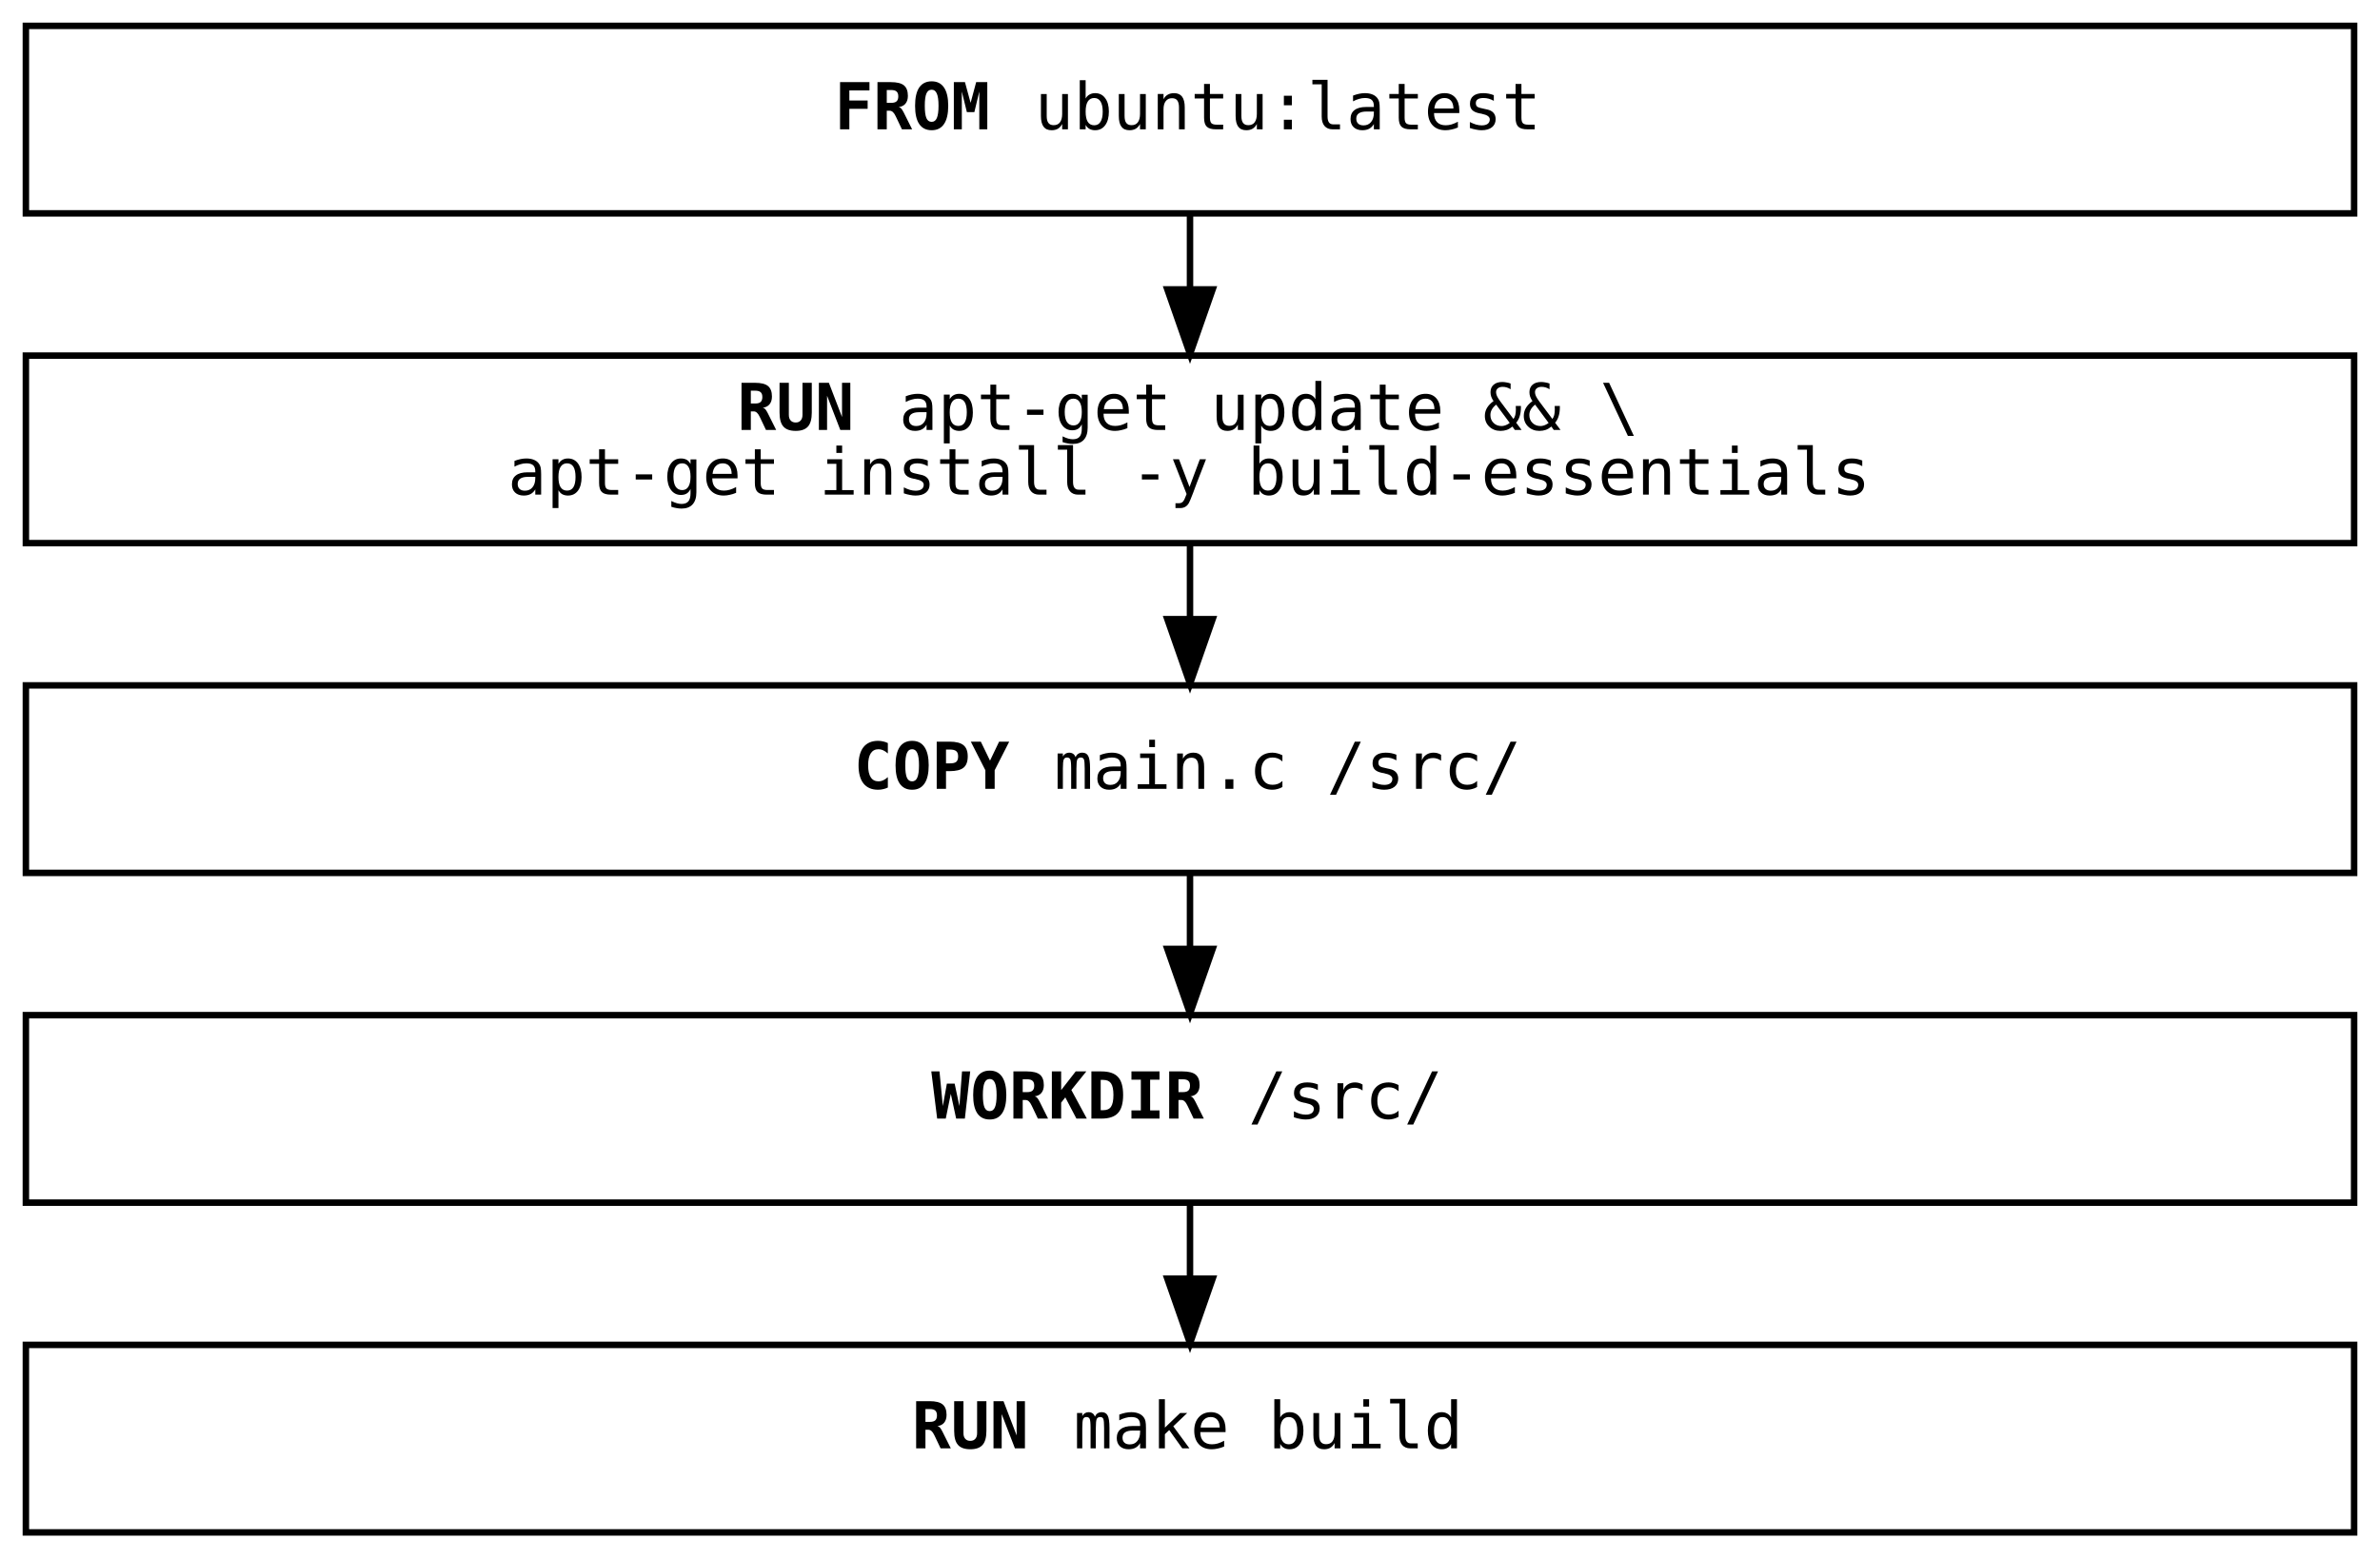
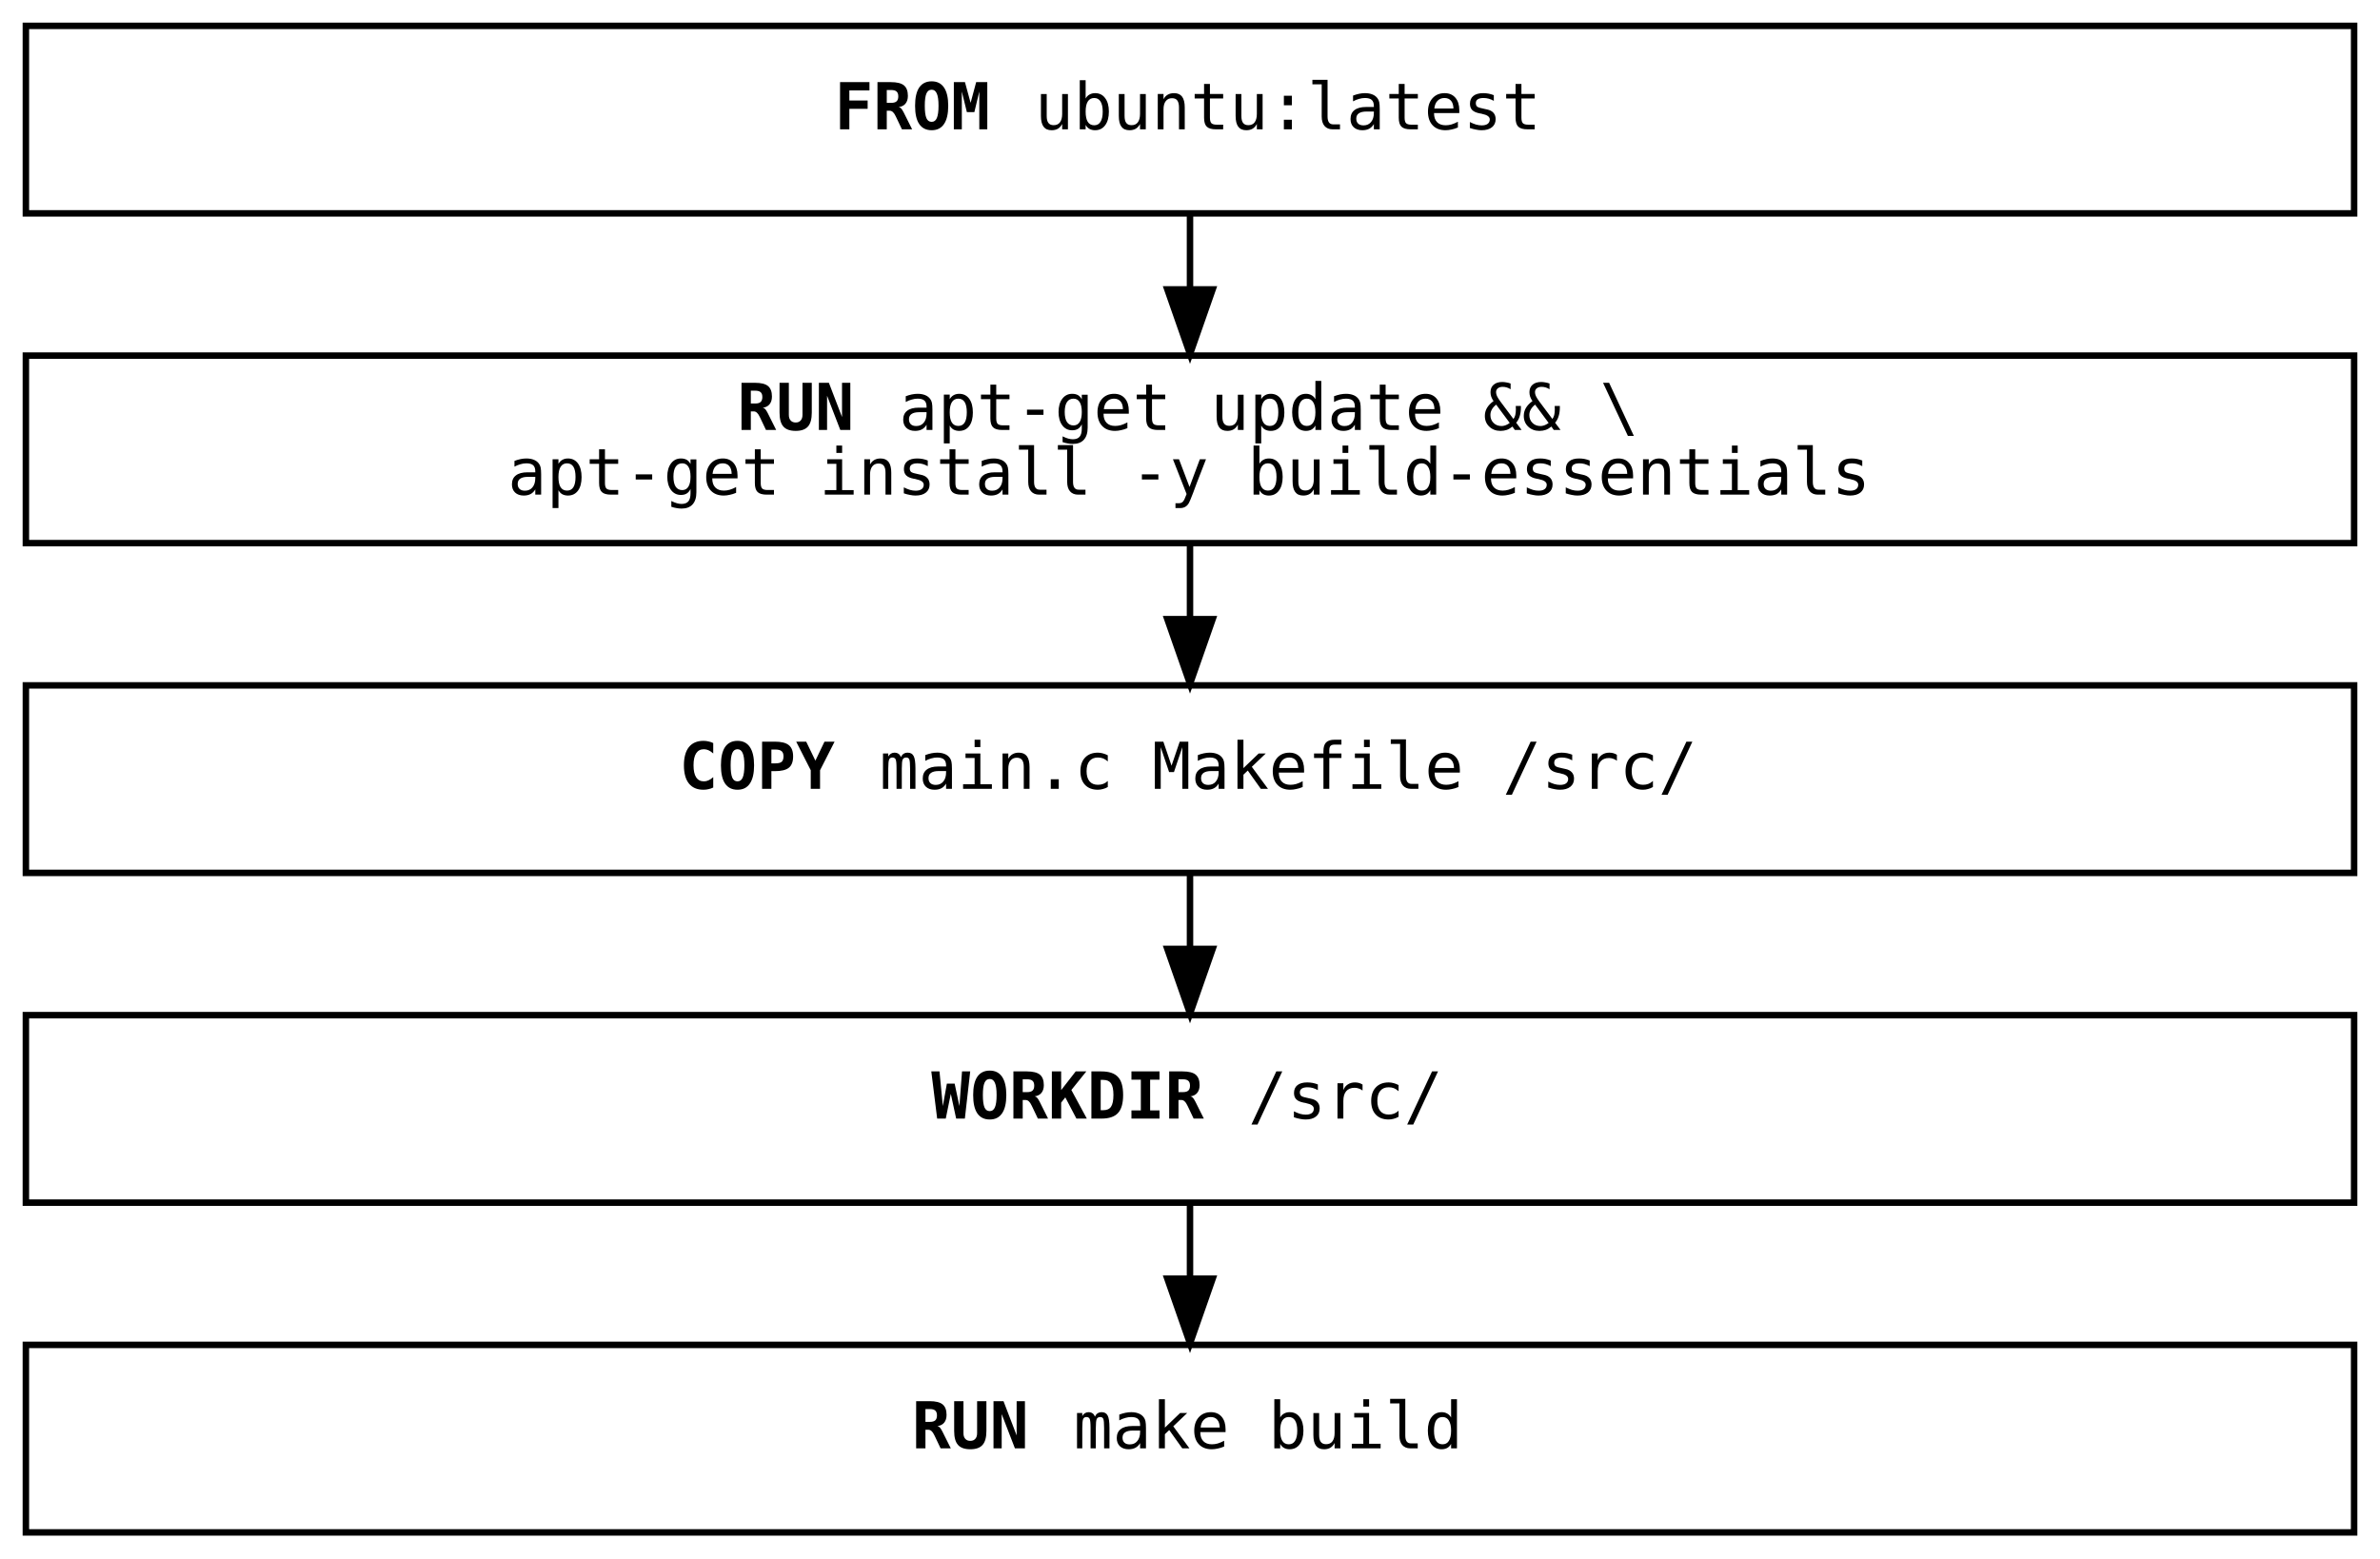
<svg xmlns="http://www.w3.org/2000/svg" width="368pt" height="241pt" viewBox="0.00 0.00 368.00 241.00">
  <g id="graph0" class="graph" transform="scale(1 1) rotate(0) translate(4 237)">
    <polygon fill="none" stroke="none" points="-4,4 -4,-237 364,-237 364,4 -4,4" />
    <g id="node1" class="node">
      <polygon fill="none" stroke="black" points="360,-233 0,-233 0,-204 360,-204 360,-233" />
      <text text-anchor="start" x="125" y="-217" font-family="monospace" font-weight="bold" font-size="10.00">FROM </text>
      <text text-anchor="start" x="156" y="-217" font-family="monospace" font-size="10.00">ubuntu:latest</text>
    </g>
    <g id="node2" class="node">
      <polygon fill="none" stroke="black" points="360,-182 0,-182 0,-153 360,-153 360,-182" />
      <text text-anchor="start" x="110" y="-170.5" font-family="monospace" font-weight="bold" font-size="10.00">RUN </text>
      <text text-anchor="start" x="135" y="-170.5" font-family="monospace" font-size="10.00">apt-get update &amp;&amp; \</text>
      <text text-anchor="start" x="74.5" y="-160.5" font-family="monospace" font-size="10.00">apt-get install -y build-essentials</text>
    </g>
    <g id="edge1" class="edge">
      <path fill="none" stroke="black" d="M180,-203.77C180,-199.96 180,-196.15 180,-192.33" />
      <polygon fill="black" stroke="black" points="183.5,-192.24 180,-182.24 176.5,-192.24 183.5,-192.24" />
    </g>
    <g id="node3" class="node">
      <polygon fill="none" stroke="black" points="360,-131 0,-131 0,-102 360,-102 360,-131" />
-       <text text-anchor="start" x="128" y="-115" font-family="monospace" font-weight="bold" font-size="10.00">COPY </text>
-       <text text-anchor="start" x="159" y="-115" font-family="monospace" font-size="10.00">main.c /src/</text>
+       <text text-anchor="start" x="101" y="-115" font-family="monospace" font-weight="bold" font-size="10.00">COPY </text>
+       <text text-anchor="start" x="132" y="-115" font-family="monospace" font-size="10.00">main.c Makefile /src/</text>
    </g>
    <g id="edge2" class="edge">
      <path fill="none" stroke="black" d="M180,-152.77C180,-148.96 180,-145.15 180,-141.33" />
      <polygon fill="black" stroke="black" points="183.5,-141.24 180,-131.24 176.5,-141.24 183.5,-141.24" />
    </g>
    <g id="node4" class="node">
      <polygon fill="none" stroke="black" points="360,-80 0,-80 0,-51 360,-51 360,-80" />
      <text text-anchor="start" x="140" y="-64" font-family="monospace" font-weight="bold" font-size="10.00">WORKDIR </text>
      <text text-anchor="start" x="189" y="-64" font-family="monospace" font-size="10.00">/src/</text>
    </g>
    <g id="edge3" class="edge">
      <path fill="none" stroke="black" d="M180,-101.77C180,-97.96 180,-94.15 180,-90.33" />
      <polygon fill="black" stroke="black" points="183.5,-90.24 180,-80.24 176.5,-90.24 183.5,-90.24" />
    </g>
    <g id="node5" class="node">
      <polygon fill="none" stroke="black" points="360,-29 0,-29 0,0 360,0 360,-29" />
      <text text-anchor="start" x="137" y="-13" font-family="monospace" font-weight="bold" font-size="10.00">RUN </text>
      <text text-anchor="start" x="162" y="-13" font-family="monospace" font-size="10.00">make build</text>
    </g>
    <g id="edge4" class="edge">
      <path fill="none" stroke="black" d="M180,-50.77C180,-46.96 180,-43.15 180,-39.33" />
      <polygon fill="black" stroke="black" points="183.5,-39.24 180,-29.24 176.5,-39.24 183.5,-39.24" />
    </g>
  </g>
</svg>
